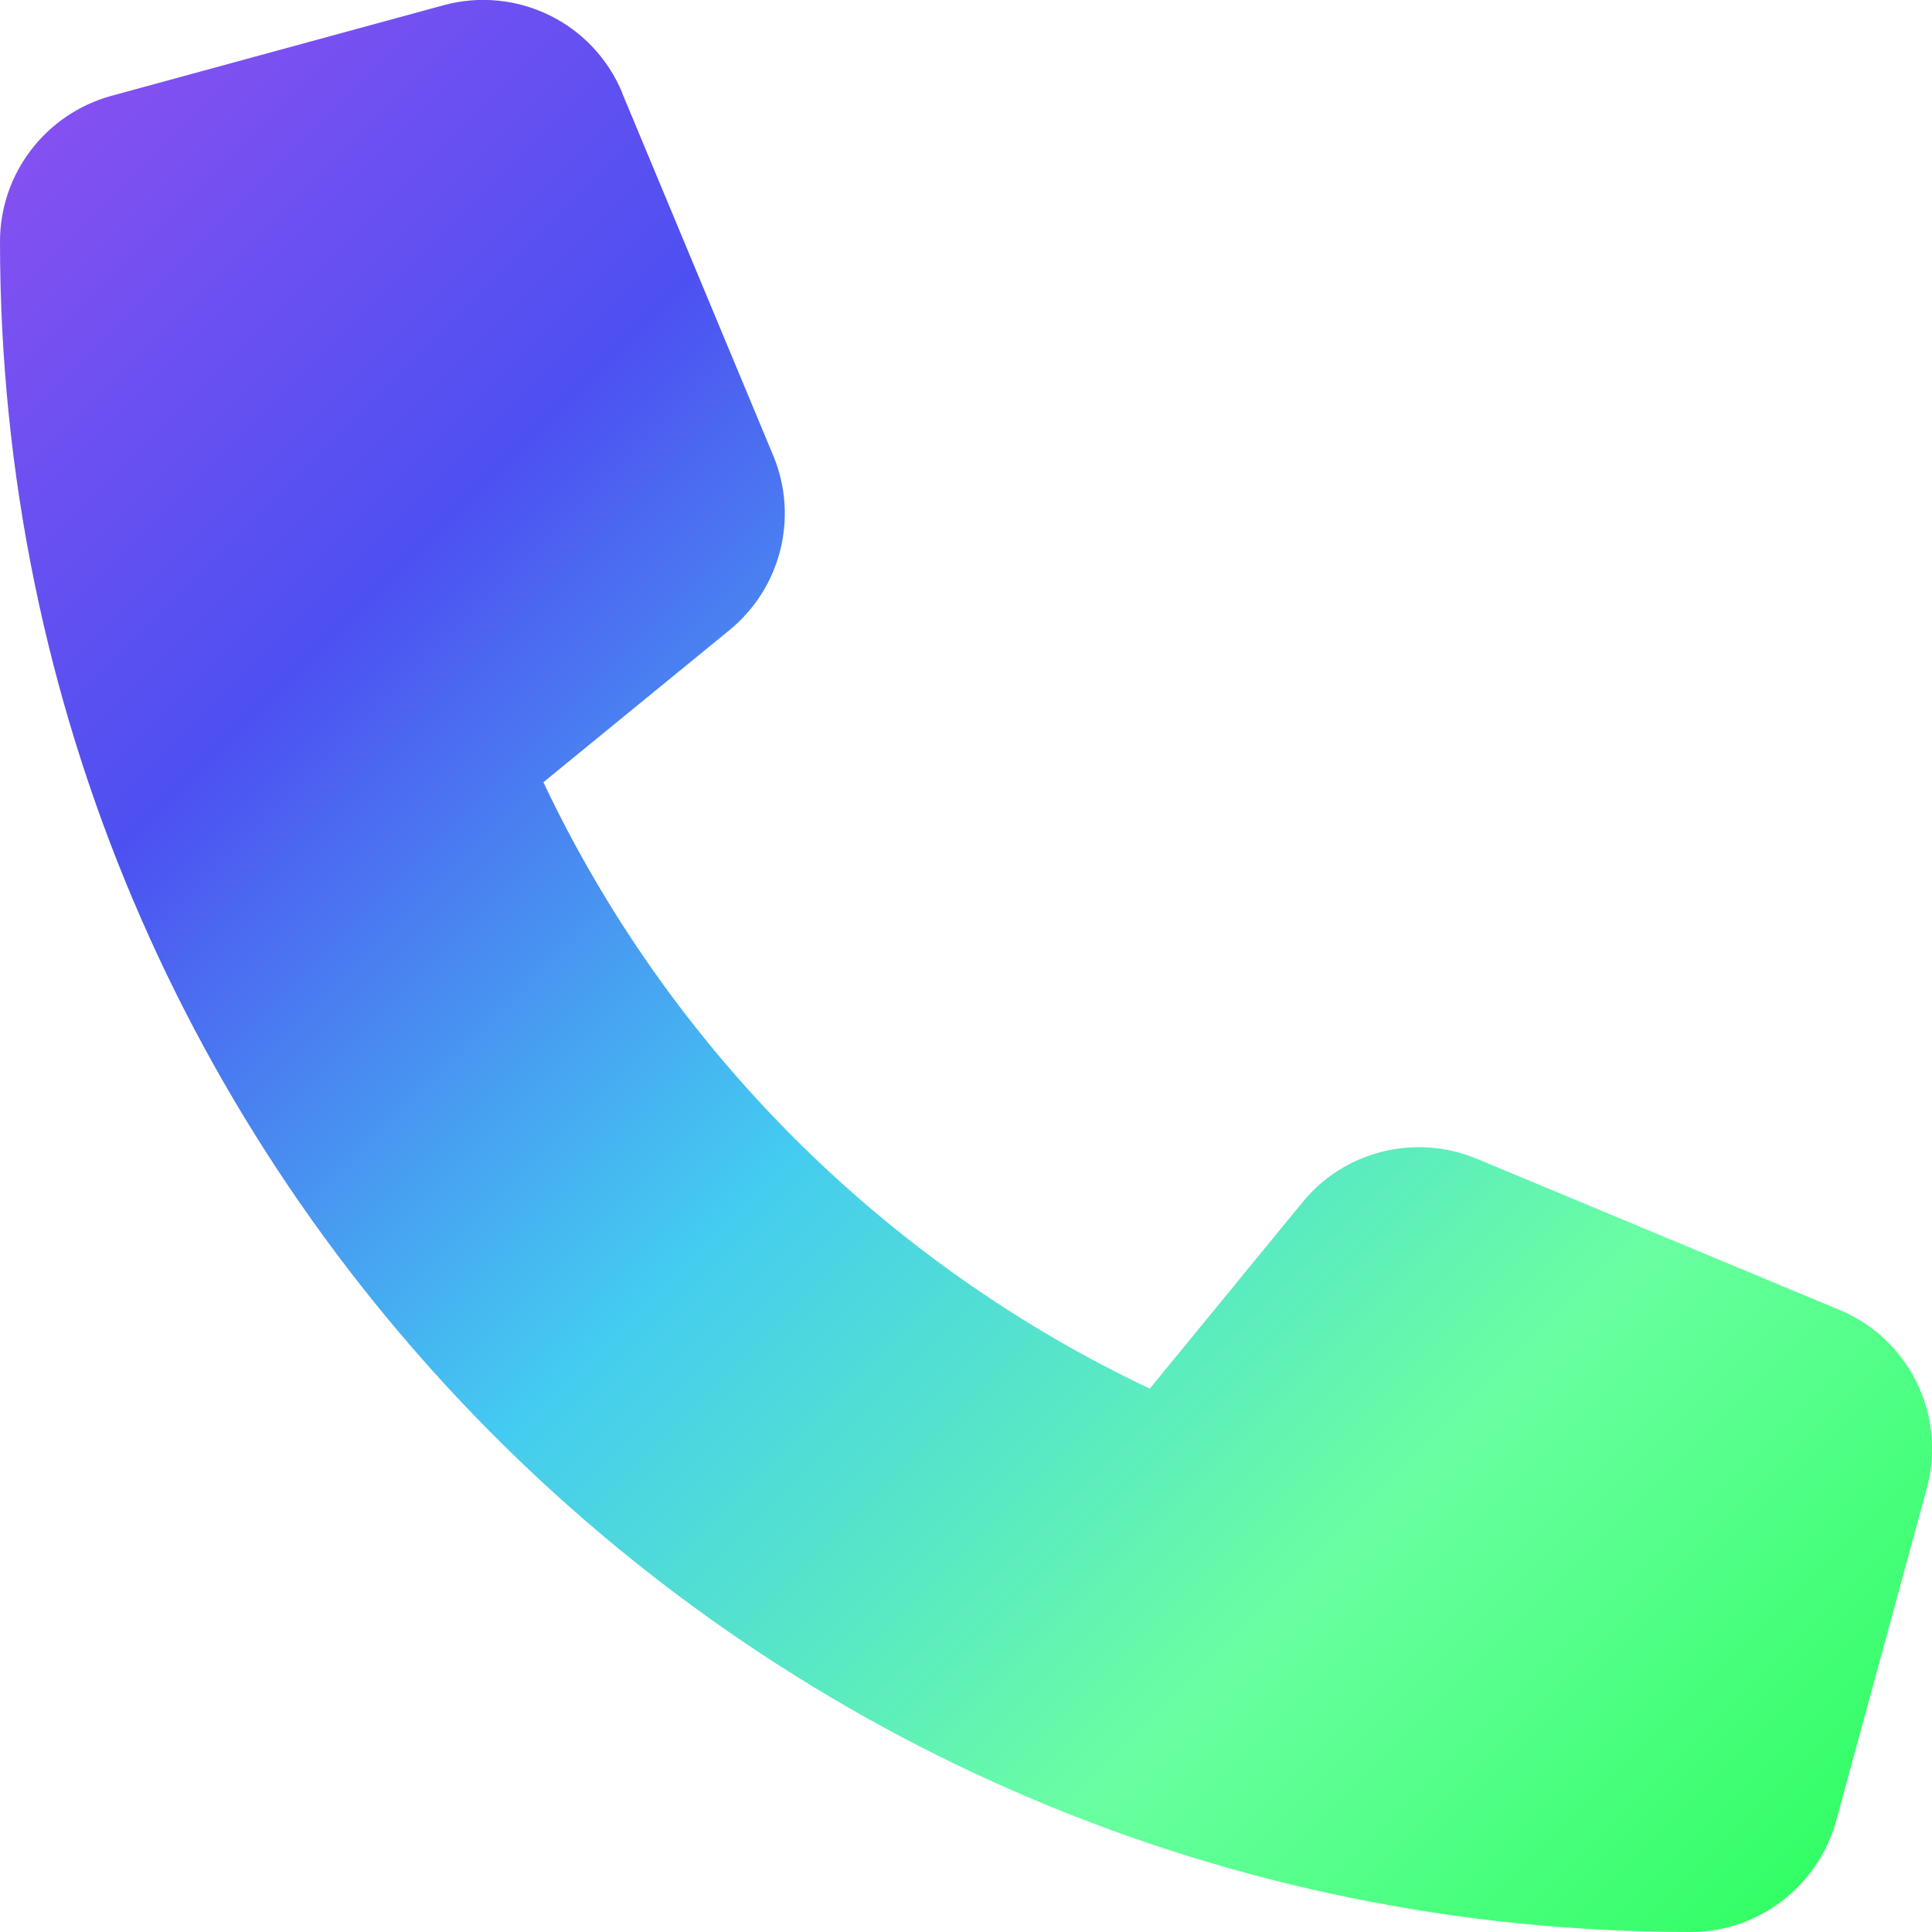
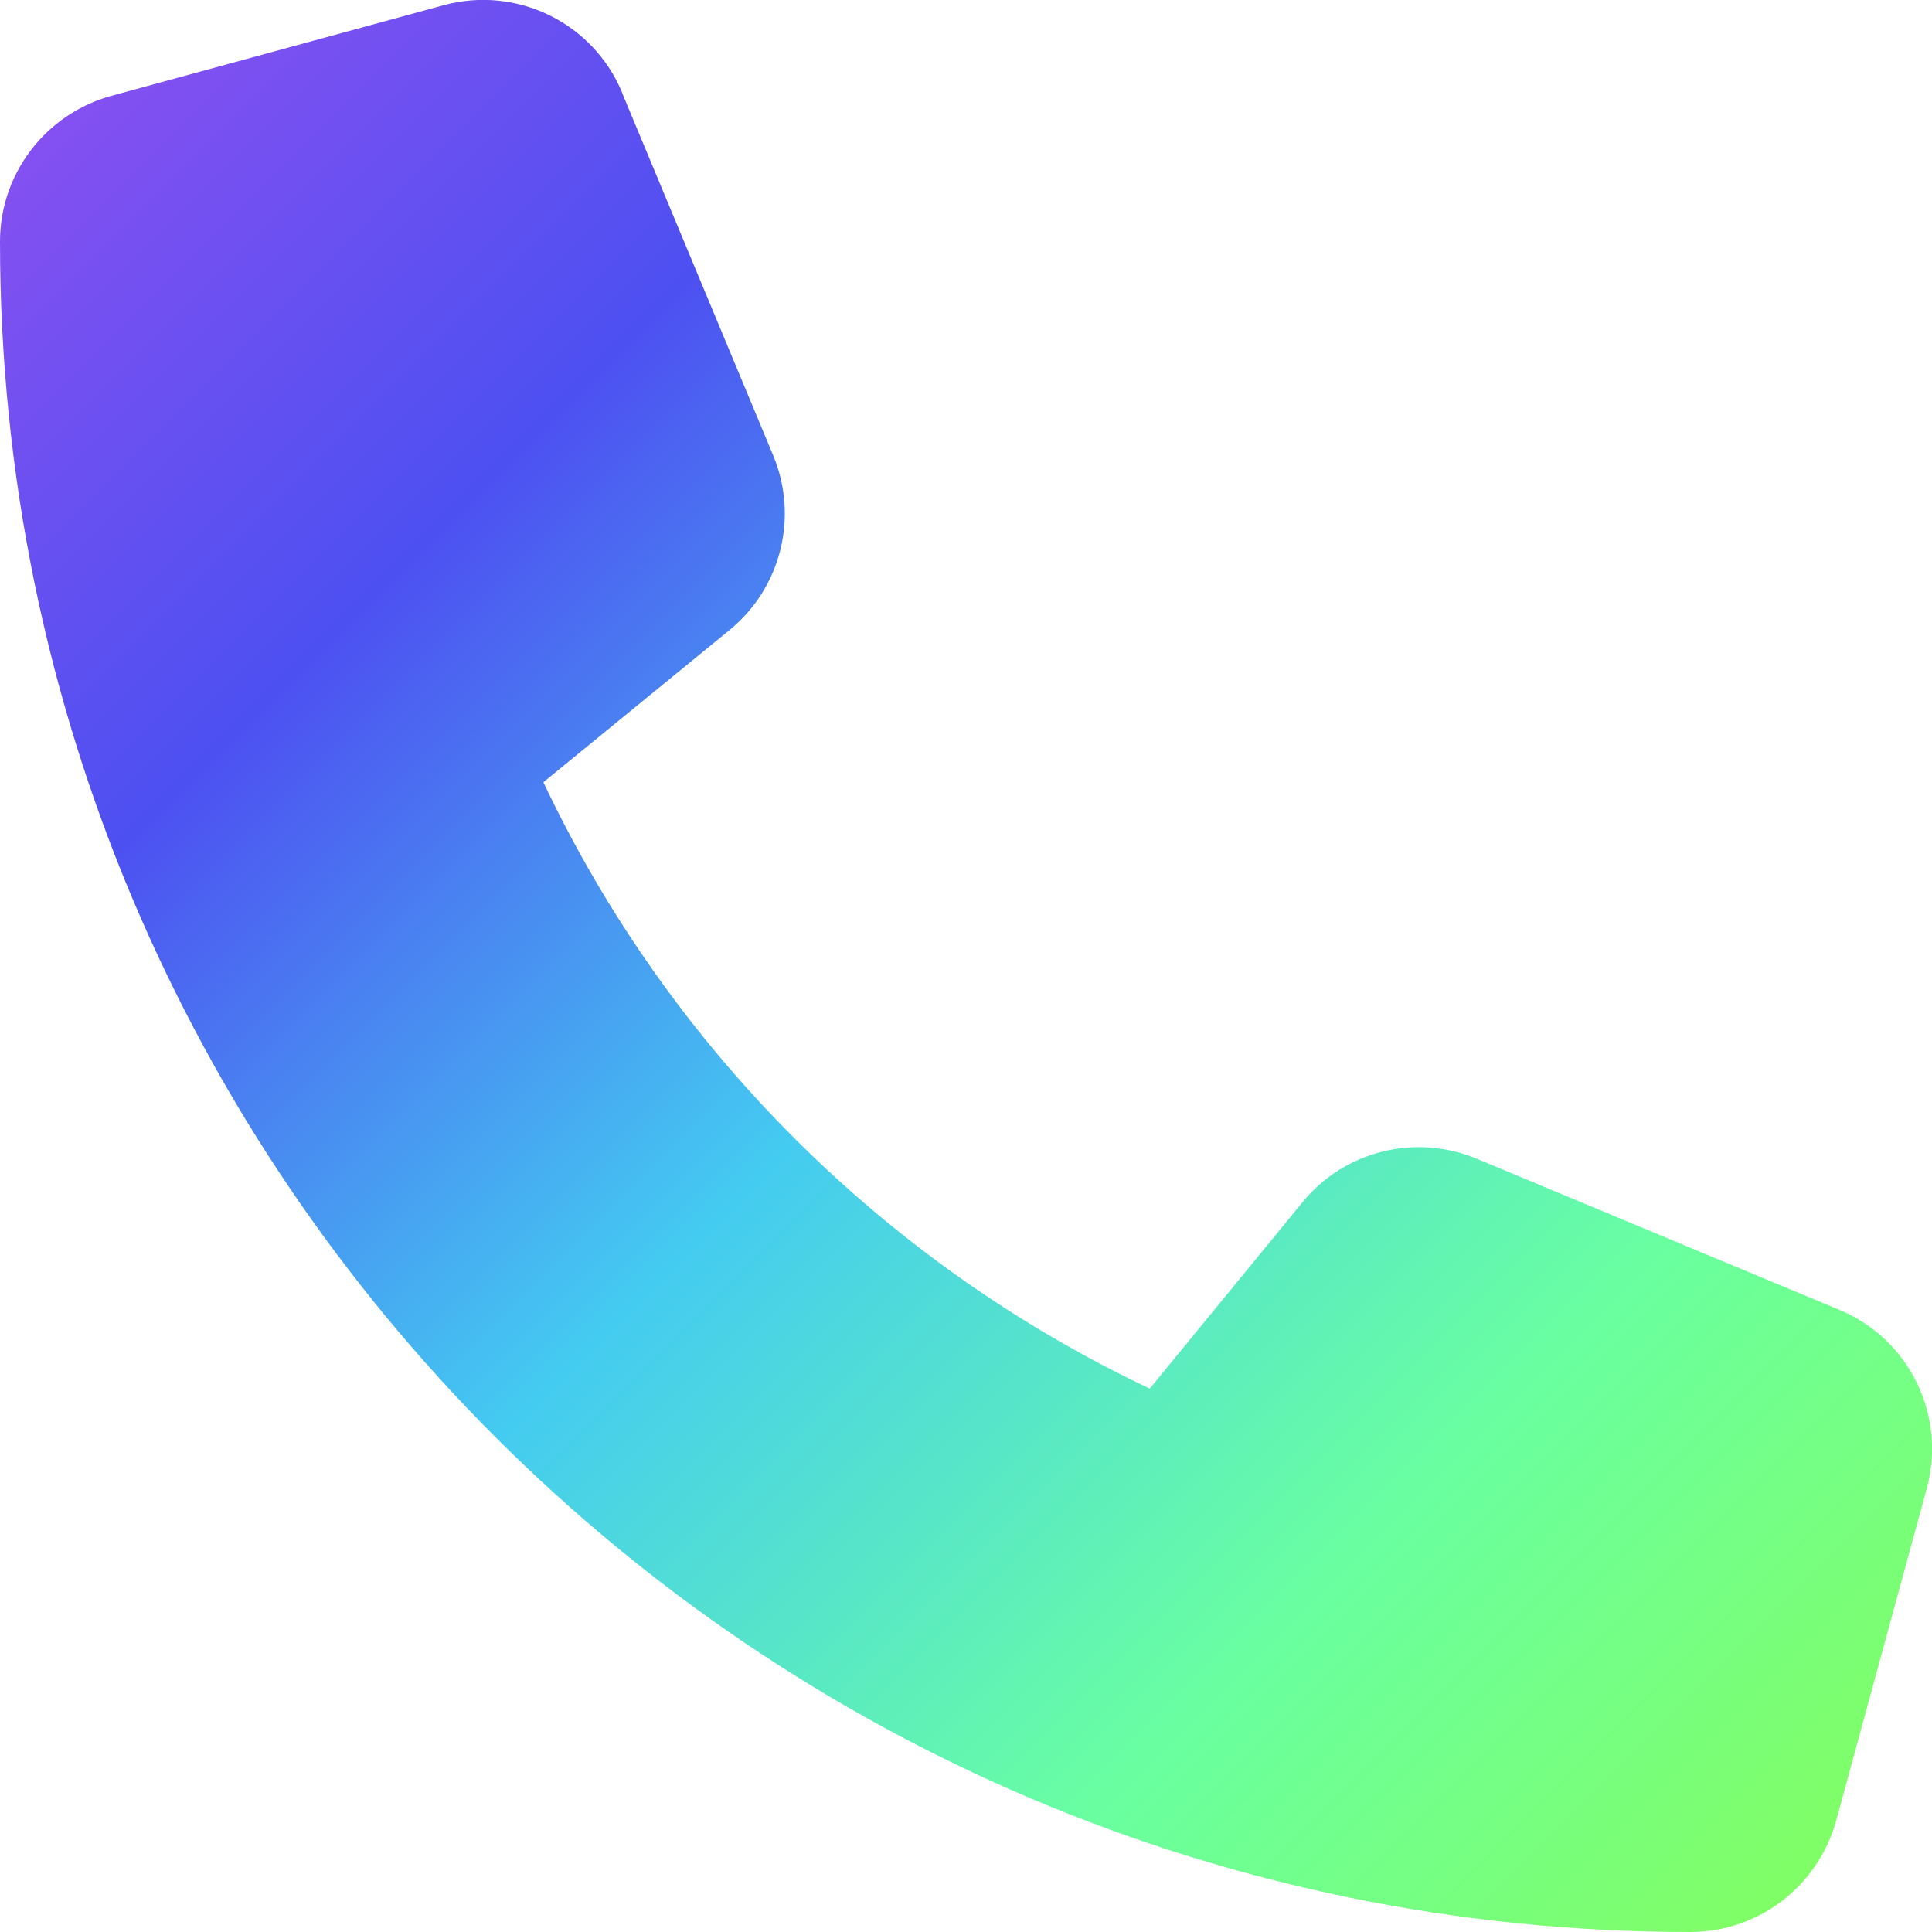
<svg xmlns="http://www.w3.org/2000/svg" xmlns:xlink="http://www.w3.org/1999/xlink" viewBox="0 0 512 512" version="1.1">
  <defs>
    <linearGradient id="linearGradientStops">
      <stop style="stop-color:#9150f1;" offset="0" />
      <stop style="stop-color:#4d50f1;" offset="0.25" />
      <stop style="stop-color:#44cbf1;" offset="0.50" />
      <stop style="stop-color:#69ffa1;" offset="0.75" />
-       <stop style="stop-color:#27fe58;" offset="1" />
+       <stop style="stop-color:#86fe58;" offset="1" />
    </linearGradient>
    <linearGradient xlink:href="#linearGradientStops" id="linearGradient" x1="0" y1="0" x2="512" y2="512" gradientUnits="userSpaceOnUse" spreadMethod="pad" />
  </defs>
  <path d="M164.9 24.6c-7.7-18.6-28-28.5-47.4-23.2l-88 24C12.1 30.2 0 46 0 64C0 311.4 200.6 512 448 512c18 0 33.8-12.1 38.6-29.5l24-88c5.3-19.4-4.6-39.7-23.2-47.4l-96-40c-16.3-6.8-35.2-2.1-46.3 11.6L304.7 368C234.3 334.7 177.3 277.7 144 207.3L193.3 167c13.7-11.2 18.4-30 11.6-46.3l-40-96z" style="fill:url(#linearGradient)" />
</svg>
